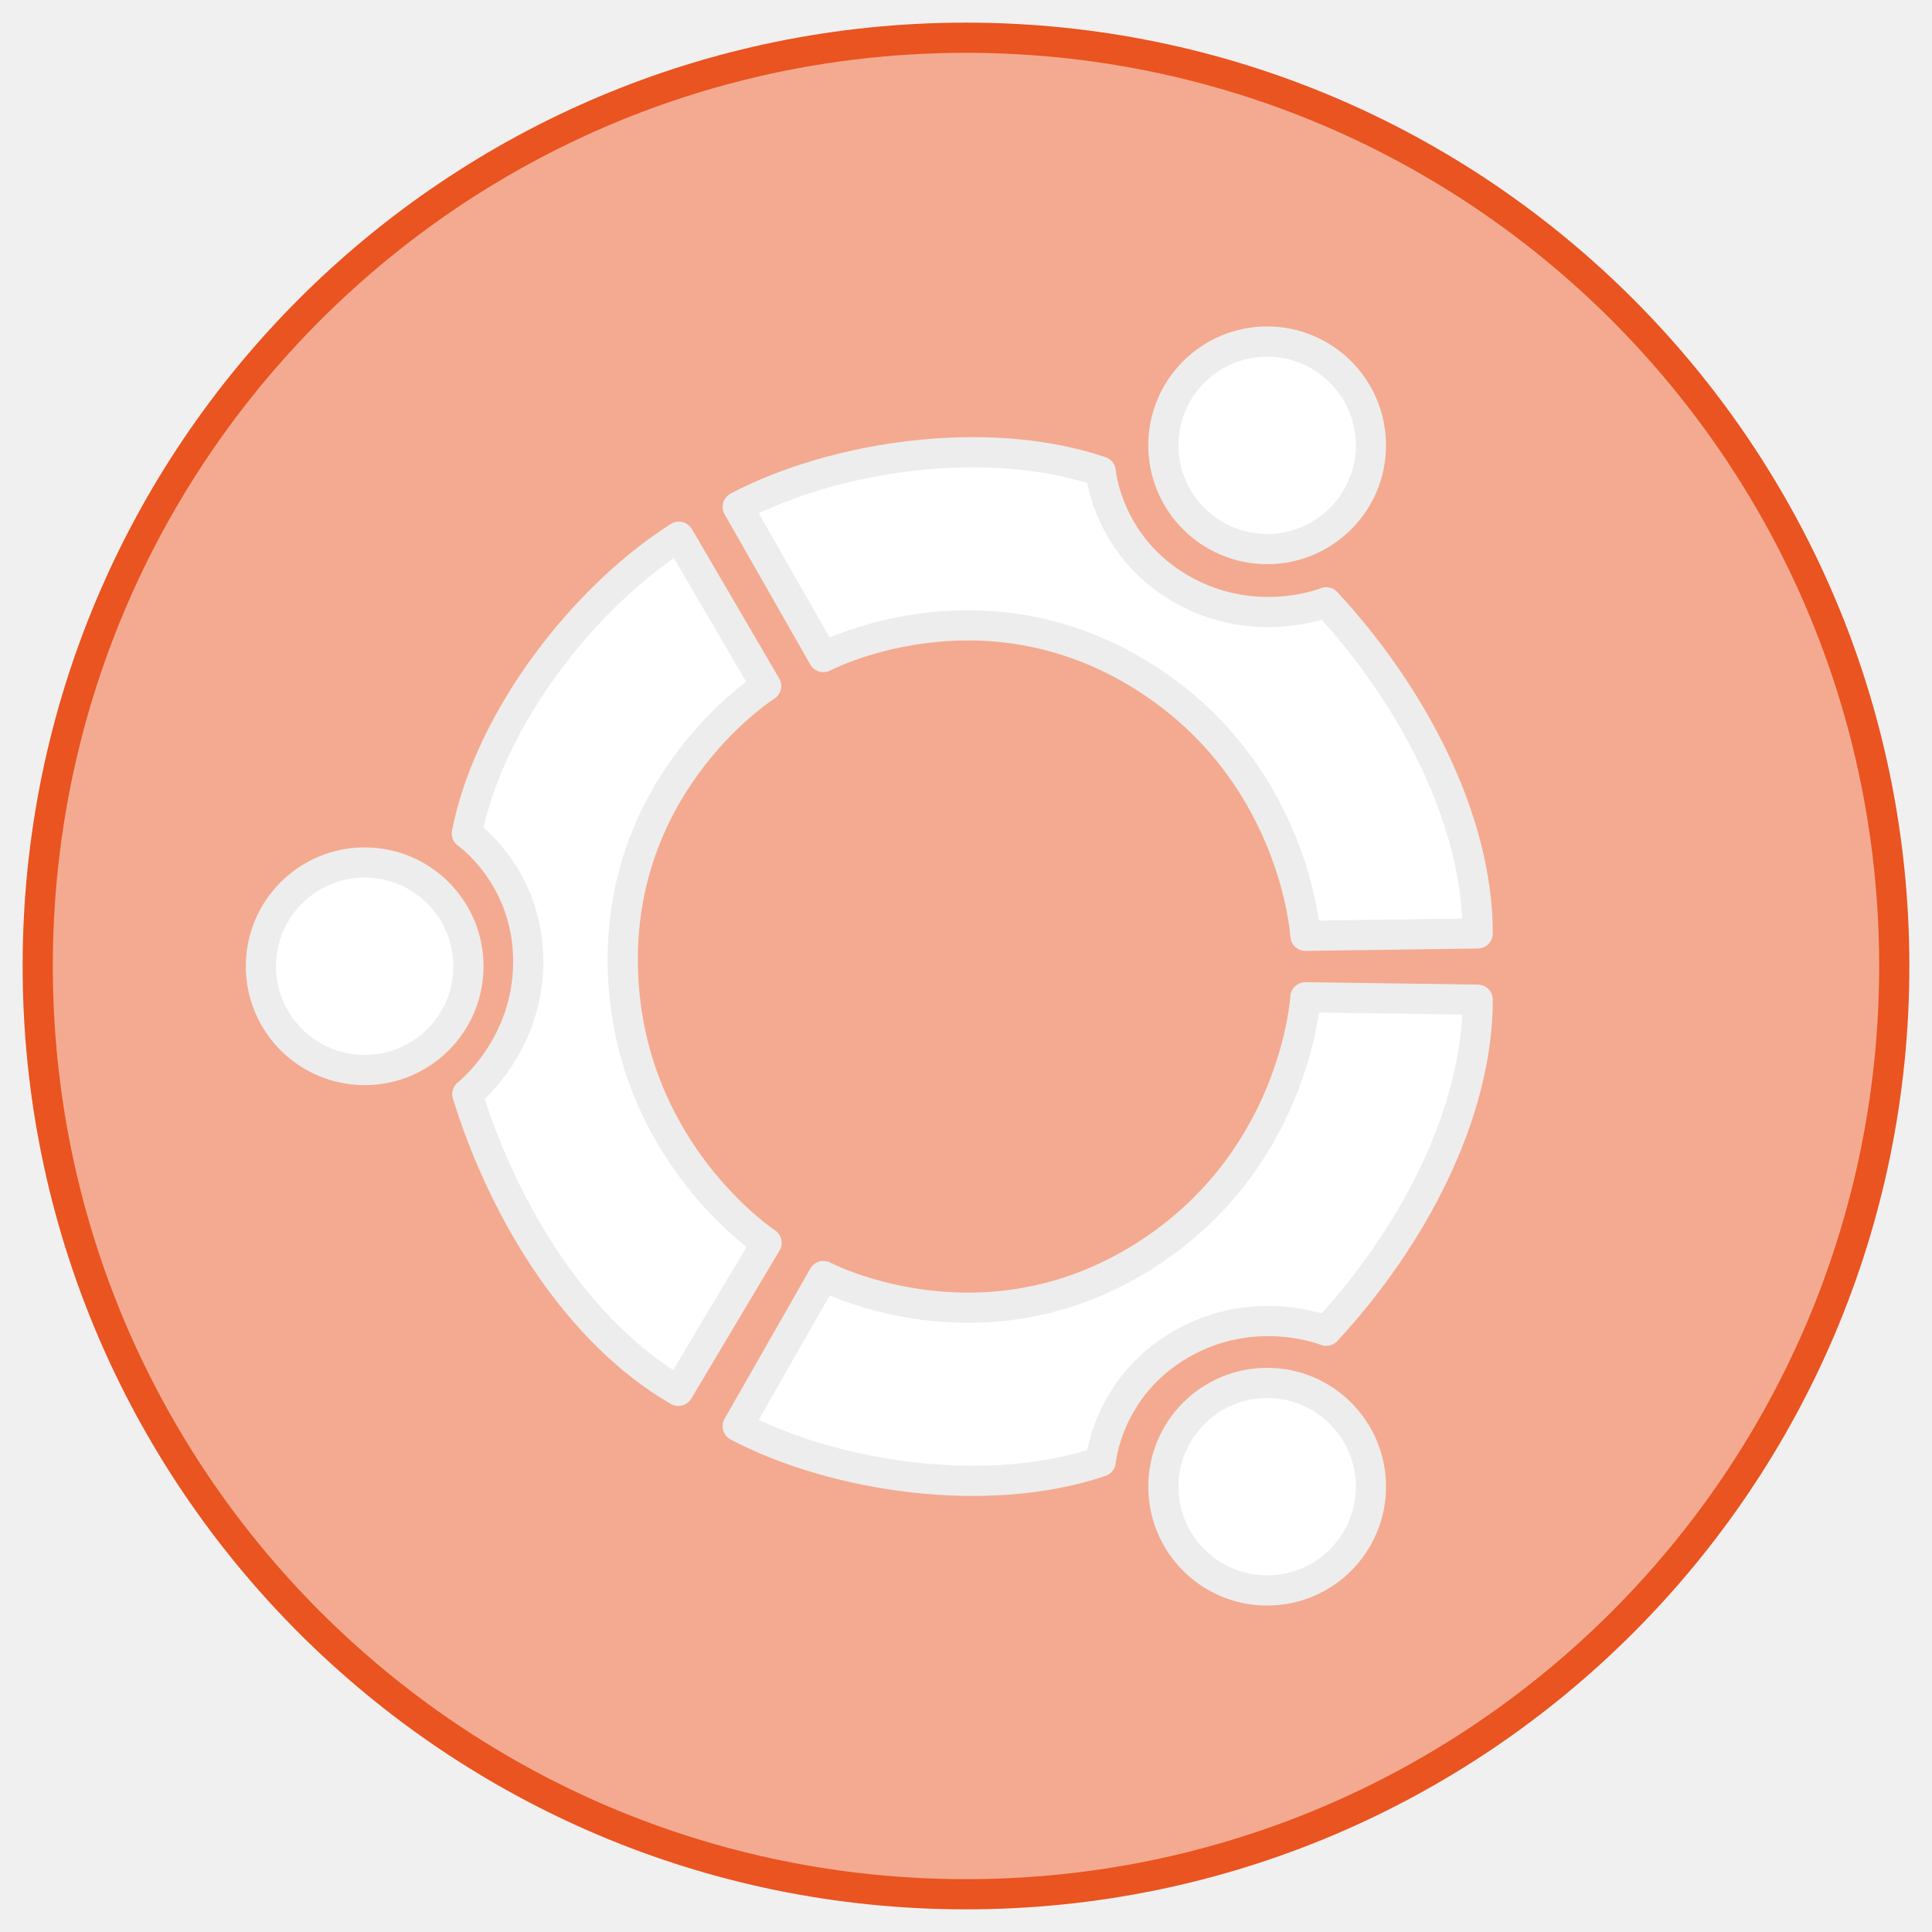
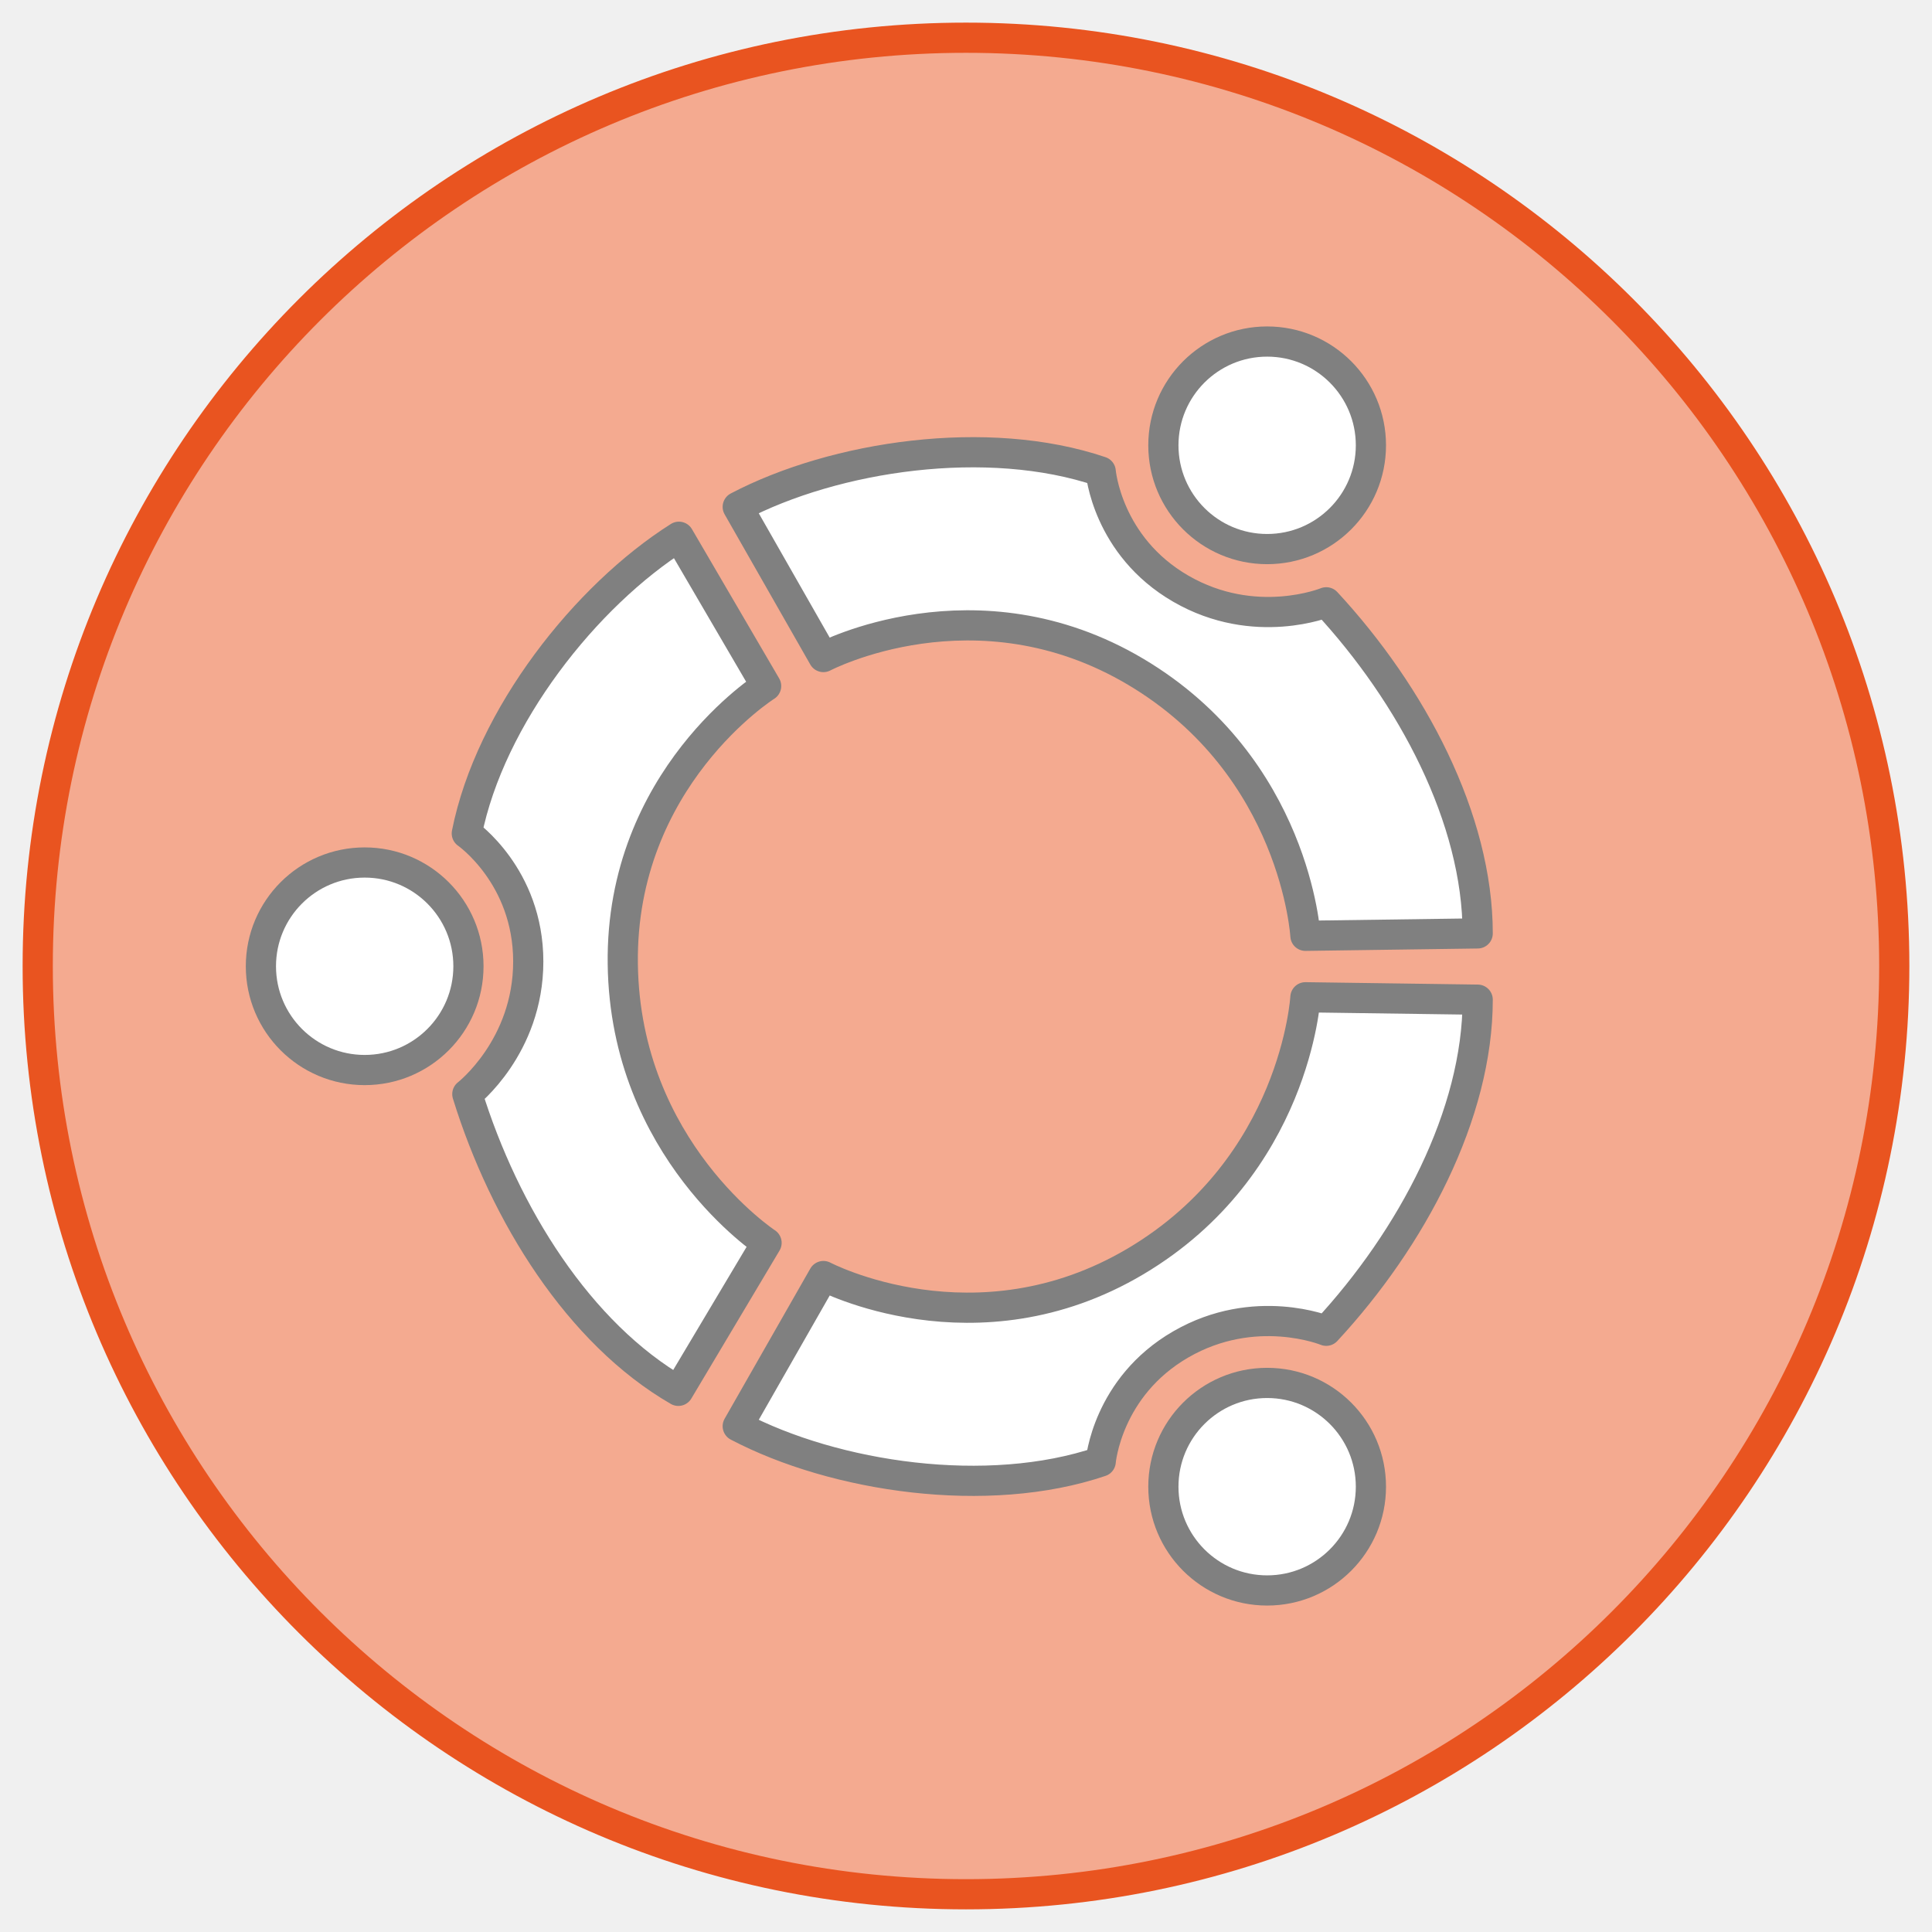
<svg xmlns="http://www.w3.org/2000/svg" width="512" height="512" viewBox="0 0 135.467 135.467" version="1.1" id="svg5" xml:space="preserve">
  <defs id="defs2">
    <linearGradient id="linearGradient30939">
      <stop style="stop-color:#8cd2f2;stop-opacity:1;" offset="0" id="stop30937" />
    </linearGradient>
  </defs>
  <circle style="display:inline;opacity:1;fill:#f4aa90;fill-opacity:1;fill-rule:evenodd;stroke:#e95420;stroke-width:2.117;stroke-linecap:round;stroke-linejoin:round;stroke-opacity:1" id="path8457" cx="67.733" cy="67.733" r="65.088" />
-   <circle style="display:inline;opacity:1;fill:#ffffff;fill-opacity:1;fill-rule:evenodd;stroke:#ededed;stroke-width:2.117;stroke-linecap:round;stroke-linejoin:round;stroke-opacity:1" id="path8563" cx="88.849" cy="31.224" r="7.276" />
-   <circle style="display:inline;opacity:1;fill:#ffffff;fill-opacity:1;fill-rule:evenodd;stroke:#ededed;stroke-width:2.117;stroke-linecap:round;stroke-linejoin:round;stroke-opacity:1" id="circle10145" cx="25.57" cy="67.752" r="7.276" />
-   <circle style="display:inline;opacity:1;fill:#ffffff;fill-opacity:1;fill-rule:evenodd;stroke:#ededed;stroke-width:2.117;stroke-linecap:round;stroke-linejoin:round;stroke-opacity:1" id="circle10147" cx="88.849" cy="104.243" r="7.276" />
-   <path style="opacity:1;fill:#ffffff;fill-opacity:1;fill-rule:evenodd;stroke:#ededed;stroke-width:2.117;stroke-linecap:round;stroke-linejoin:round;stroke-opacity:1" d="m 51.728,35.54 c 6.828,-3.584 17.527,-5.169 25.451,-2.48 0,0 0.431,5.225 5.623,8.222 5.192,2.997 10.19,0.95 10.19,0.95 6.02,6.495 10.62,15.192 10.62,23.216 l -12.079,0.168 c 0,0 -0.675,-11.836 -11.892,-18.507 C 68.423,40.439 57.735,46.07 57.735,46.07 Z" id="path10203" />
-   <path style="opacity:1;fill:#ffffff;fill-opacity:1;fill-rule:evenodd;stroke:#ededed;stroke-width:2.117;stroke-linecap:round;stroke-linejoin:round;stroke-opacity:1" d="m 51.728,100.002 c 6.828,3.584 17.527,5.169 25.451,2.48 0,0 0.431,-5.225 5.623,-8.222 5.192,-2.997 10.19,-0.95 10.19,-0.95 6.02,-6.495 10.62,-15.192 10.62,-23.216 l -12.079,-0.168 c 0,0 -0.675,11.836 -11.892,18.507 -11.217,6.671 -21.904,1.04 -21.904,1.04 z" id="path11091" />
-   <path style="opacity:1;fill:#ffffff;fill-opacity:1;fill-rule:evenodd;stroke:#ededed;stroke-width:2.117;stroke-linecap:round;stroke-linejoin:round;stroke-opacity:1" d="m 47.604,37.636 c -6.518,4.121 -13.24,12.594 -14.873,20.801 0,0 4.309,2.986 4.309,8.98 0,5.995 -4.272,9.3 -4.272,9.3 2.615,8.461 7.847,16.793 14.796,20.805 l 6.185,-10.377 c 0,0 -9.912,-6.503 -10.081,-19.552 C 43.498,54.544 53.719,48.103 53.719,48.103 Z" id="path11093" />
+   <circle style="display:inline;opacity:1;fill:#ffffff;fill-opacity:1;fill-rule:evenodd;stroke:#808080;stroke-width:2.117;stroke-linecap:round;stroke-linejoin:round;stroke-opacity:1" id="path8563" cx="88.849" cy="31.224" r="7.276" />
+   <circle style="display:inline;opacity:1;fill:#ffffff;fill-opacity:1;fill-rule:evenodd;stroke:#808080;stroke-width:2.117;stroke-linecap:round;stroke-linejoin:round;stroke-opacity:1" id="circle10145" cx="25.57" cy="67.752" r="7.276" />
+   <circle style="display:inline;opacity:1;fill:#ffffff;fill-opacity:1;fill-rule:evenodd;stroke:#808080;stroke-width:2.117;stroke-linecap:round;stroke-linejoin:round;stroke-opacity:1" id="circle10147" cx="88.849" cy="104.243" r="7.276" />
+   <path style="opacity:1;fill:#ffffff;fill-opacity:1;fill-rule:evenodd;stroke:#808080;stroke-width:2.117;stroke-linecap:round;stroke-linejoin:round;stroke-opacity:1" d="m 51.728,35.54 c 6.828,-3.584 17.527,-5.169 25.451,-2.48 0,0 0.431,5.225 5.623,8.222 5.192,2.997 10.19,0.95 10.19,0.95 6.02,6.495 10.62,15.192 10.62,23.216 l -12.079,0.168 c 0,0 -0.675,-11.836 -11.892,-18.507 C 68.423,40.439 57.735,46.07 57.735,46.07 Z" id="path10203" />
+   <path style="opacity:1;fill:#ffffff;fill-opacity:1;fill-rule:evenodd;stroke:#808080;stroke-width:2.117;stroke-linecap:round;stroke-linejoin:round;stroke-opacity:1" d="m 51.728,100.002 c 6.828,3.584 17.527,5.169 25.451,2.48 0,0 0.431,-5.225 5.623,-8.222 5.192,-2.997 10.19,-0.95 10.19,-0.95 6.02,-6.495 10.62,-15.192 10.62,-23.216 l -12.079,-0.168 c 0,0 -0.675,11.836 -11.892,18.507 -11.217,6.671 -21.904,1.04 -21.904,1.04 z" id="path11091" />
+   <path style="opacity:1;fill:#ffffff;fill-opacity:1;fill-rule:evenodd;stroke:#808080;stroke-width:2.117;stroke-linecap:round;stroke-linejoin:round;stroke-opacity:1" d="m 47.604,37.636 c -6.518,4.121 -13.24,12.594 -14.873,20.801 0,0 4.309,2.986 4.309,8.98 0,5.995 -4.272,9.3 -4.272,9.3 2.615,8.461 7.847,16.793 14.796,20.805 l 6.185,-10.377 c 0,0 -9.912,-6.503 -10.081,-19.552 C 43.498,54.544 53.719,48.103 53.719,48.103 Z" id="path11093" />
</svg>
